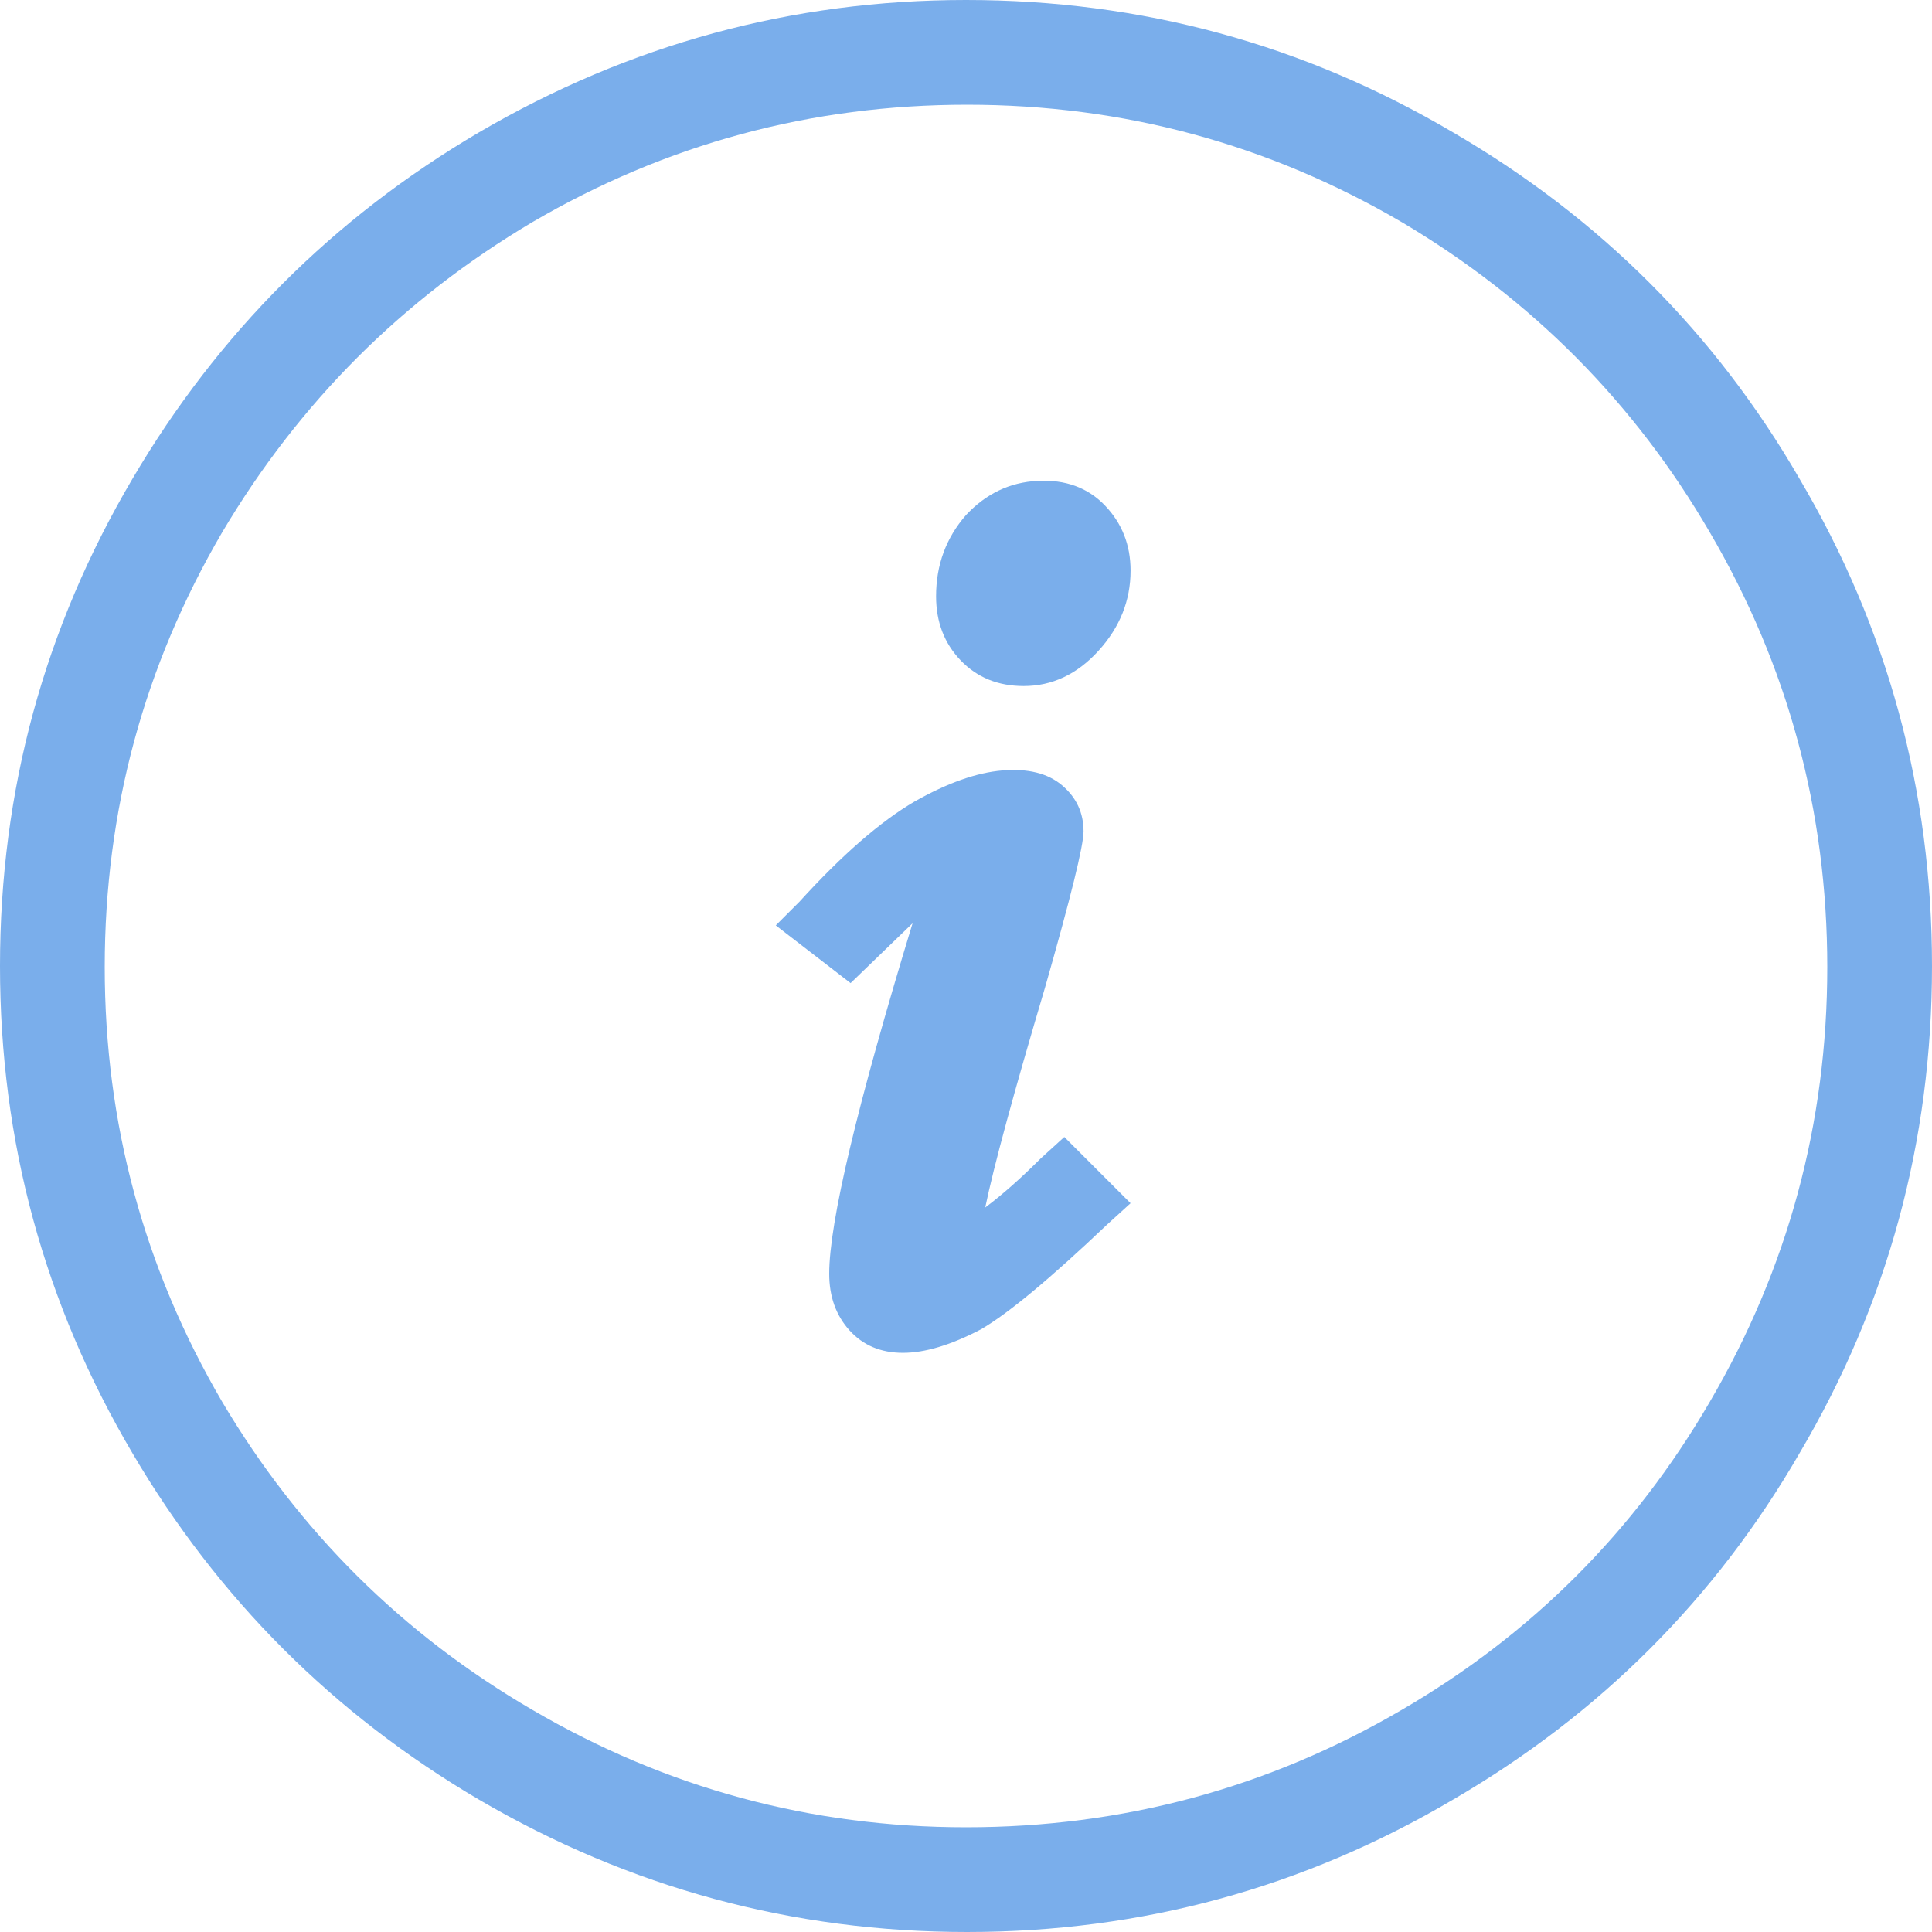
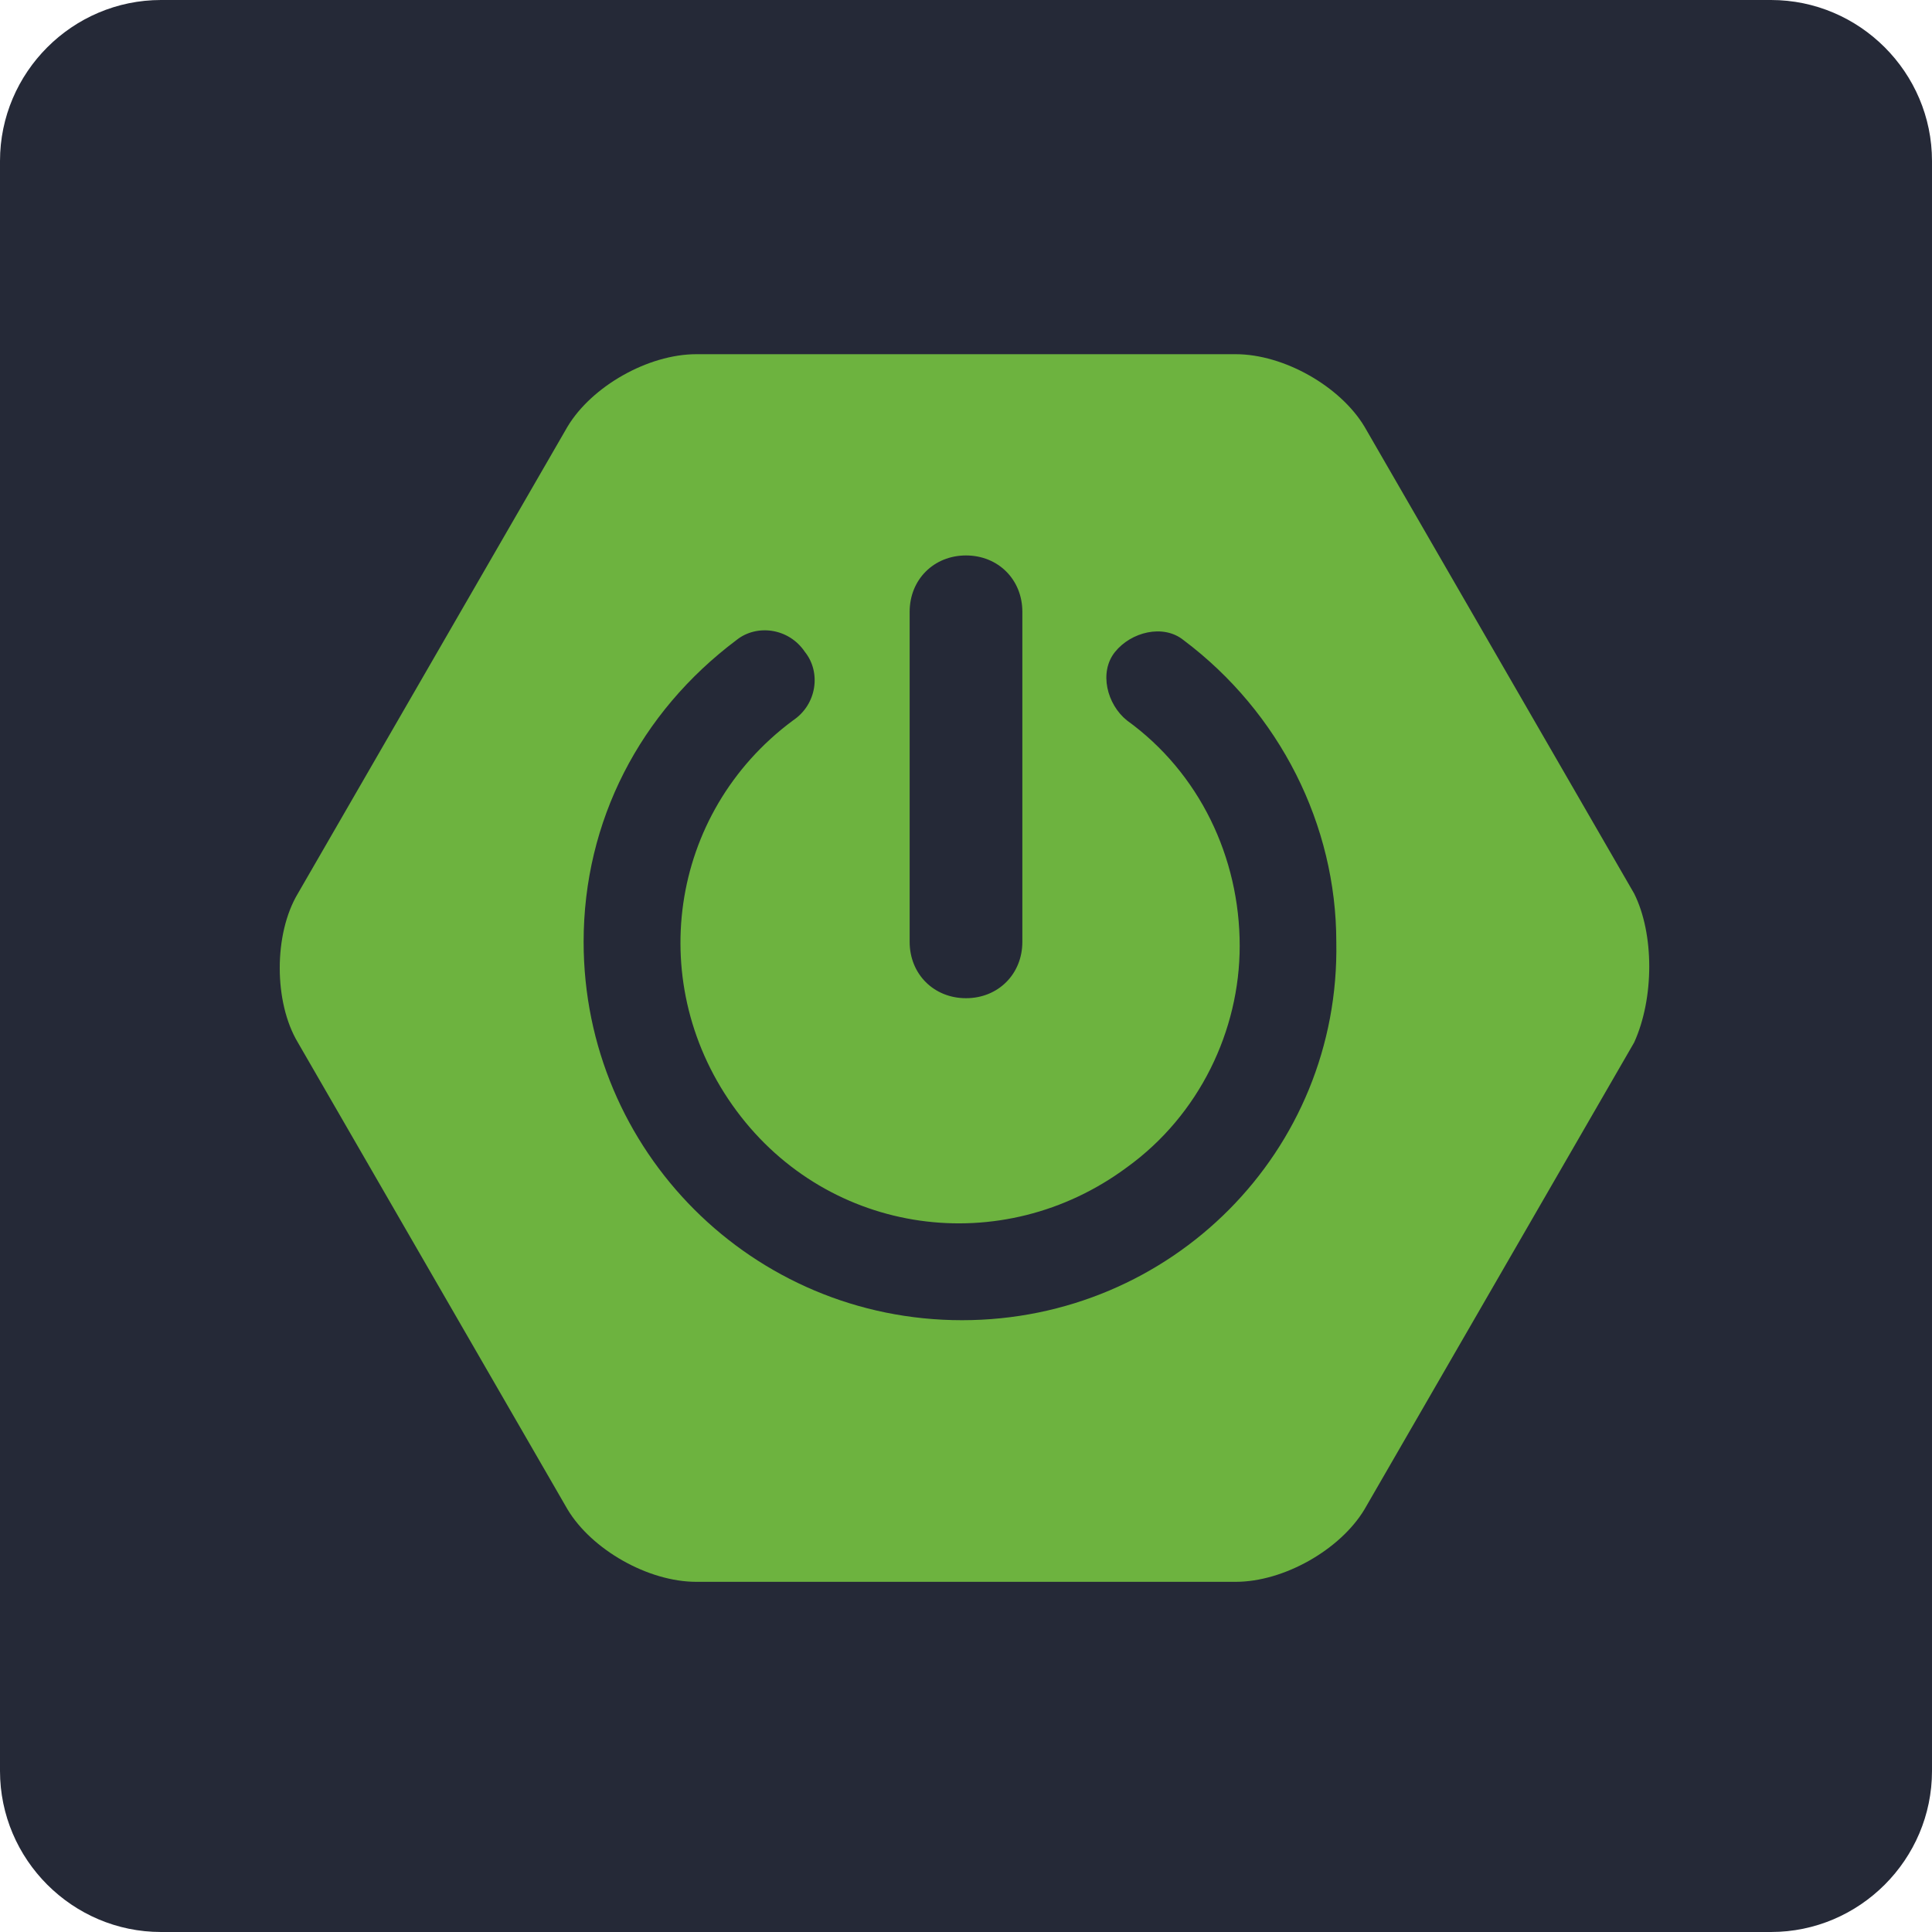
- <svg xmlns="http://www.w3.org/2000/svg" t="1748393240929" class="icon" viewBox="0 0 1024 1024" version="1.1" p-id="18839" width="256" height="256">
-   <path d="M512 0Q373.805 0 253.735 70.23 138.195 138.195 70.23 253.735 0 372.673 0 512t70.23 258.265q67.965 115.54 183.504 183.504 120.071 70.23 258.832 70.23T770.265 953.77q116.673-67.965 183.504-183.504 70.23-118.938 70.23-258.265t-70.23-258.265Q886.938 138.195 770.265 70.23 651.327 0 512 0z m0 968.496q-123.469 0-229.947-62.301-103.08-60.035-164.248-163.115-62.301-106.478-62.301-230.513T117.805 282.053q61.168-103.08 164.248-164.248 106.478-62.301 230.513-62.301T743.08 117.805q103.08 61.168 163.115 164.248 62.301 106.478 62.301 230.513T906.195 743.08q-60.035 103.08-163.115 163.115-106.478 62.301-231.08 62.301z m0-695.504q-15.858 18.124-15.858 43.044 0 20.389 13.027 33.982t33.416 13.593q22.655 0 39.646-18.69t16.991-42.478q0-20.389-13.593-34.549T549.947 254.867q-22.088 1.133-37.947 18.124z m39.646 340.956q-15.858 15.858-29.451 26.053 6.796-32.85 31.717-116.673 20.389-71.363 20.389-82.69 0-14.726-11.327-24.354t-31.717-7.929q-20.389 1.699-46.442 16.425-27.186 15.858-61.168 53.239l-12.46 12.46 39.646 30.584 32.85-31.717q-44.177 144.991-44.177 185.77 0 18.124 10.761 30.018t28.319 11.894q17.558 0 41.345-12.46 21.522-12.46 66.832-55.504l12.46-11.327-35.115-35.115z" p-id="18840" fill="#7aaeeb" />
+ <svg xmlns="http://www.w3.org/2000/svg" t="1752555968584" class="icon" viewBox="0 0 1024 1024" version="1.1" p-id="6409" width="200" height="200">
+   <path d="M85.333 0h853.333c46.933 0 85.333 38.4 85.333 85.333v853.333c0 46.933-38.4 85.333-85.333 85.333H85.333c-46.933 0-85.333-38.4-85.333-85.333V85.333c0-46.933 38.4-85.333 85.333-85.333z" fill="#252937" p-id="6410" data-spm-anchor-id="a313x.search_index.0.i4.61f43a81jZqyAK" class="selected" />
+   <path d="M866.133 473.6l-142.933-247.467c-12.8-21.333-42.667-38.4-68.267-38.4H369.067c-25.6 0-55.467 17.067-68.267 38.4L157.867 473.6c-12.8 21.333-12.8 57.6 0 78.933l142.933 247.467c12.8 21.333 42.667 38.4 68.267 38.4h285.867c25.6 0 55.467-17.067 68.267-38.4l142.933-247.467c10.667-23.467 10.667-57.6 0-78.933z m-384-149.333c0-17.067 12.8-29.867 29.867-29.867s29.867 12.8 29.867 29.867v174.933c0 17.067-12.8 29.867-29.867 29.867s-29.867-12.8-29.867-29.867v-174.933z m27.733 375.467c-110.933 0-200.533-89.6-200.533-200.533 0-64 29.867-121.6 81.067-160 10.667-8.533 27.733-6.4 36.267 6.4 8.533 10.667 6.4 27.733-6.4 36.267-66.133 49.067-78.933 140.8-29.867 206.933s140.8 78.933 206.933 29.867c38.4-27.733 59.733-72.533 59.733-117.333 0-46.933-21.333-91.733-59.733-119.467-10.667-8.533-14.933-25.6-6.4-36.267 8.533-10.667 25.6-14.933 36.267-6.4 51.2 38.4 81.067 98.133 81.067 160 2.133 110.933-87.467 200.533-198.4 200.533z" fill="#6DB33F" p-id="6411" />
</svg>
